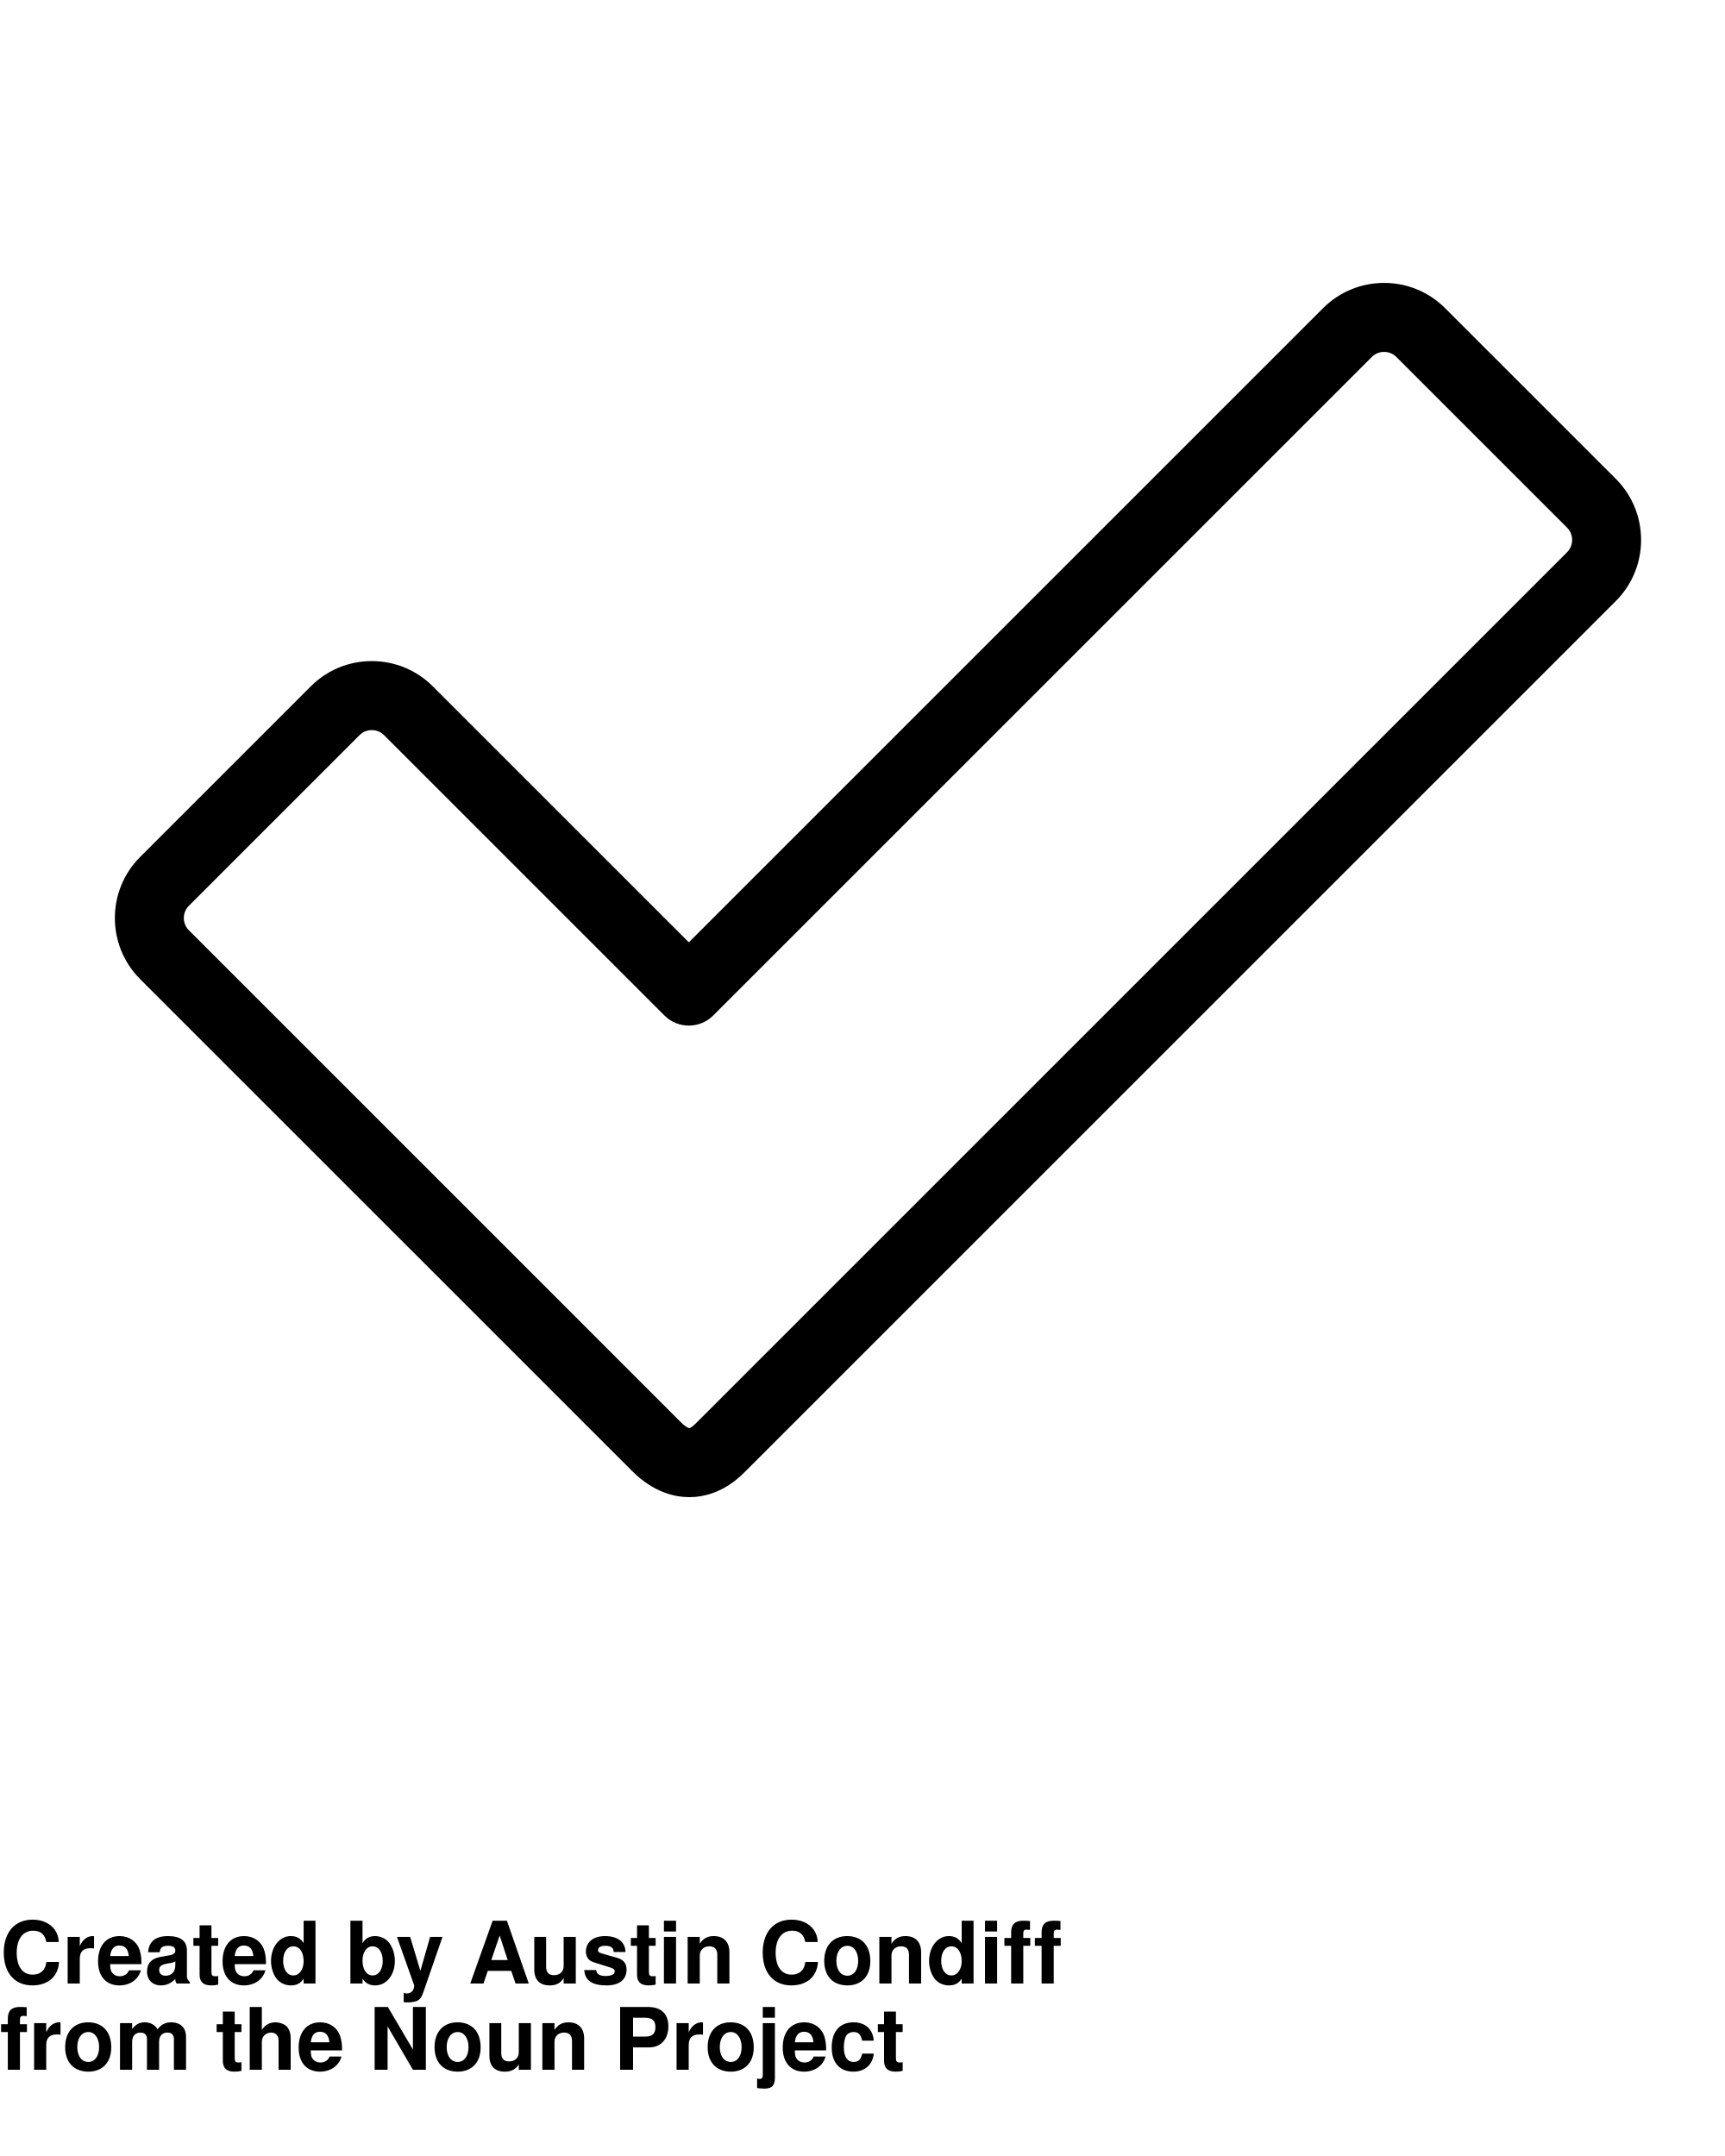
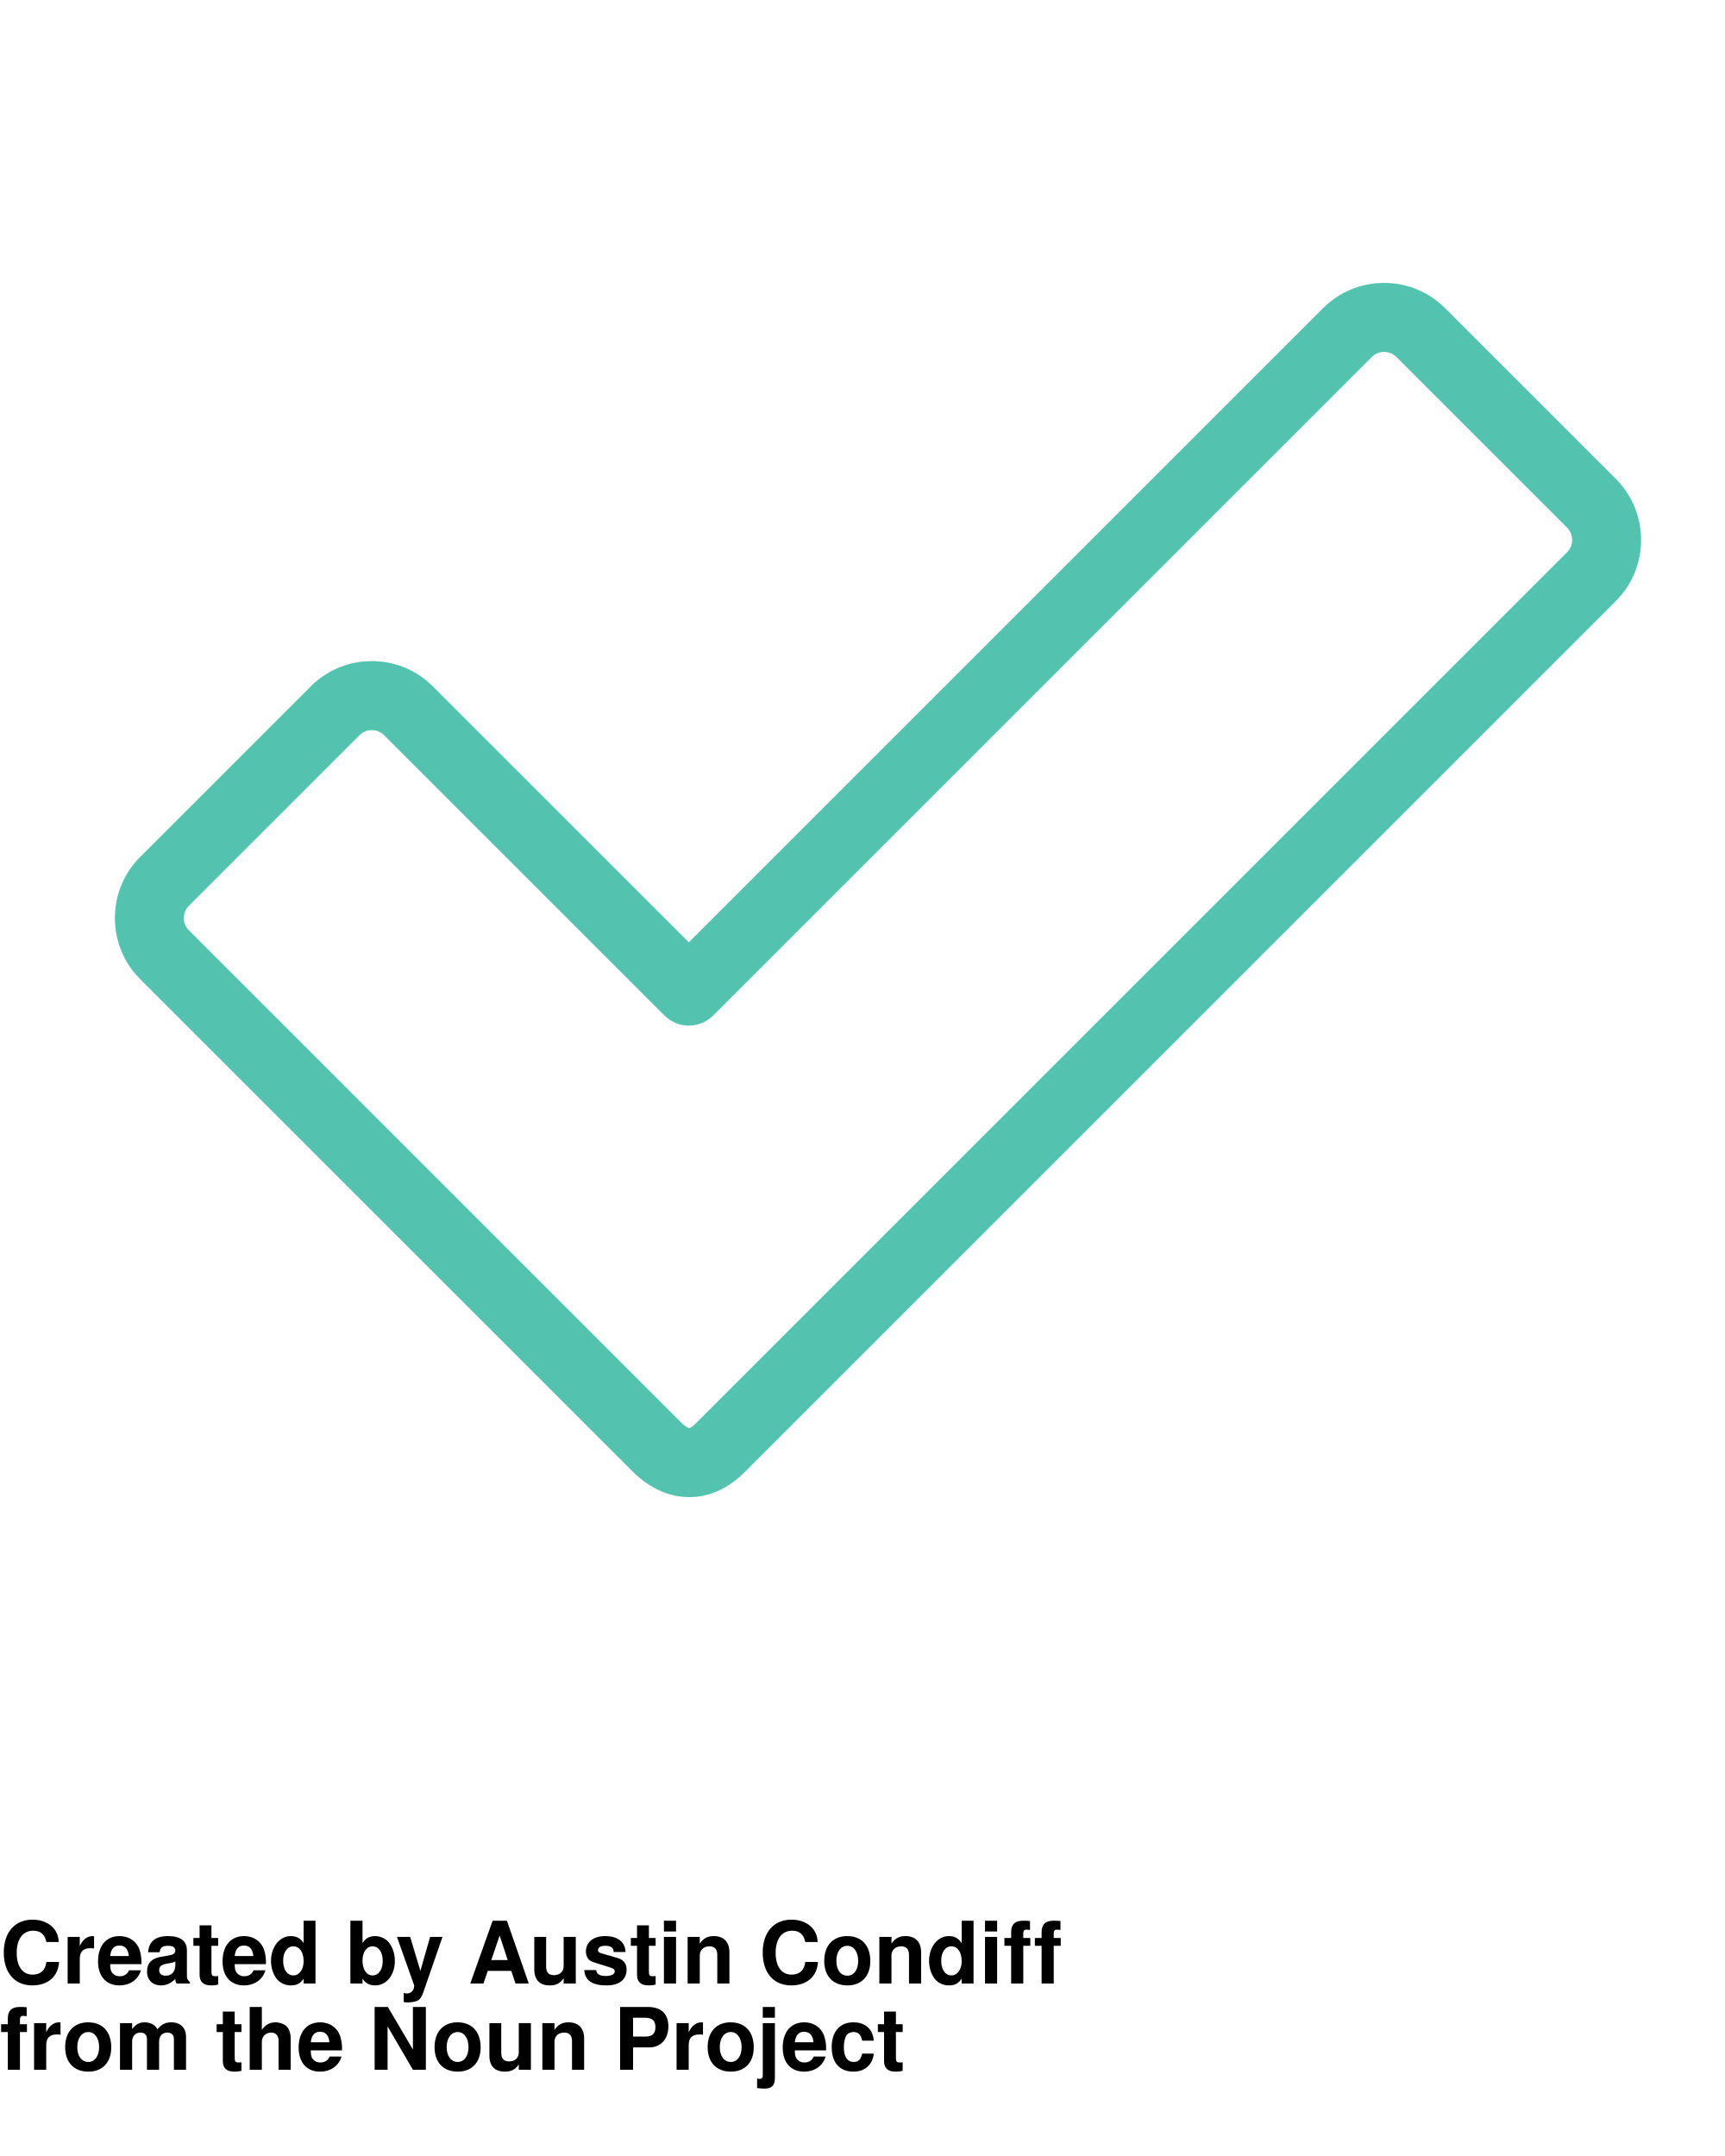
- <svg xmlns="http://www.w3.org/2000/svg" version="1.1" x="0px" y="0px" viewBox="0 0 100 125" enable-background="new 0 0 100 100" xml:space="preserve">
-   <path fill="#000000" d="M83.778,17.87c-0.946-0.946-2.204-1.467-3.541-1.467s-2.595,0.521-3.541,1.467L39.932,54.634L25.094,39.796  c-0.946-0.946-2.204-1.467-3.541-1.467s-2.595,0.521-3.541,1.467l-9.889,9.889c-1.952,1.953-1.952,5.129,0,7.082L36.647,85.29  c1.249,1.248,2.492,1.511,3.315,1.511c0,0,0,0,0,0c0.801,0,2.002-0.248,3.18-1.425l50.53-50.53c1.952-1.952,1.952-5.129,0-7.082  L83.778,17.87z M90.844,32.018L40.315,82.547c-0.19,0.19-0.319,0.248-0.353,0.254c-0.017-0.003-0.187-0.039-0.487-0.339  L10.952,53.938c-0.393-0.393-0.393-1.032,0-1.425l9.889-9.889c0.256-0.256,0.556-0.295,0.712-0.295s0.456,0.039,0.713,0.295  l16.252,16.252c0.78,0.781,2.048,0.781,2.828,0l38.179-38.179c0.256-0.256,0.556-0.295,0.712-0.295s0.456,0.039,0.713,0.295  l9.894,9.894C91.237,30.985,91.237,31.625,90.844,32.018z" />
-   <text x="0" y="115" fill="#000000" font-size="5px" font-weight="bold" font-family="'Helvetica Neue', Helvetica, Arial-Unicode, Arial, Sans-serif">Created by Austin Condiff</text>
-   <text x="0" y="120" fill="#000000" font-size="5px" font-weight="bold" font-family="'Helvetica Neue', Helvetica, Arial-Unicode, Arial, Sans-serif">from the Noun Project</text>
+ <svg xmlns="http://www.w3.org/2000/svg" version="1.1" x="0px" y="0px" viewBox="0 0 100 125" enable-background="new 0 0 100 100" xml:space="preserve" id="svg2" width="100%" height="100%">
+   <defs id="defs12" />
+   <path fill="#000000" d="M83.778,17.87c-0.946-0.946-2.204-1.467-3.541-1.467s-2.595,0.521-3.541,1.467L39.932,54.634L25.094,39.796  c-0.946-0.946-2.204-1.467-3.541-1.467s-2.595,0.521-3.541,1.467l-9.889,9.889c-1.952,1.953-1.952,5.129,0,7.082L36.647,85.29  c1.249,1.248,2.492,1.511,3.315,1.511c0,0,0,0,0,0c0.801,0,2.002-0.248,3.18-1.425l50.53-50.53c1.952-1.952,1.952-5.129,0-7.082  L83.778,17.87z M90.844,32.018L40.315,82.547c-0.19,0.19-0.319,0.248-0.353,0.254c-0.017-0.003-0.187-0.039-0.487-0.339  L10.952,53.938c-0.393-0.393-0.393-1.032,0-1.425l9.889-9.889c0.256-0.256,0.556-0.295,0.712-0.295s0.456,0.039,0.713,0.295  l16.252,16.252c0.78,0.781,2.048,0.781,2.828,0l38.179-38.179c0.256-0.256,0.556-0.295,0.712-0.295s0.456,0.039,0.713,0.295  l9.894,9.894C91.237,30.985,91.237,31.625,90.844,32.018z" id="path4" style="fill:#53c3b0;fill-opacity:1" />
+   <text x="0" y="115" fill="#000000" font-size="5px" font-weight="bold" font-family="'Helvetica Neue', Helvetica, Arial-Unicode, Arial, Sans-serif" id="text6">Created by Austin Condiff</text>
+   <text x="0" y="120" fill="#000000" font-size="5px" font-weight="bold" font-family="'Helvetica Neue', Helvetica, Arial-Unicode, Arial, Sans-serif" id="text8">from the Noun Project</text>
</svg>
